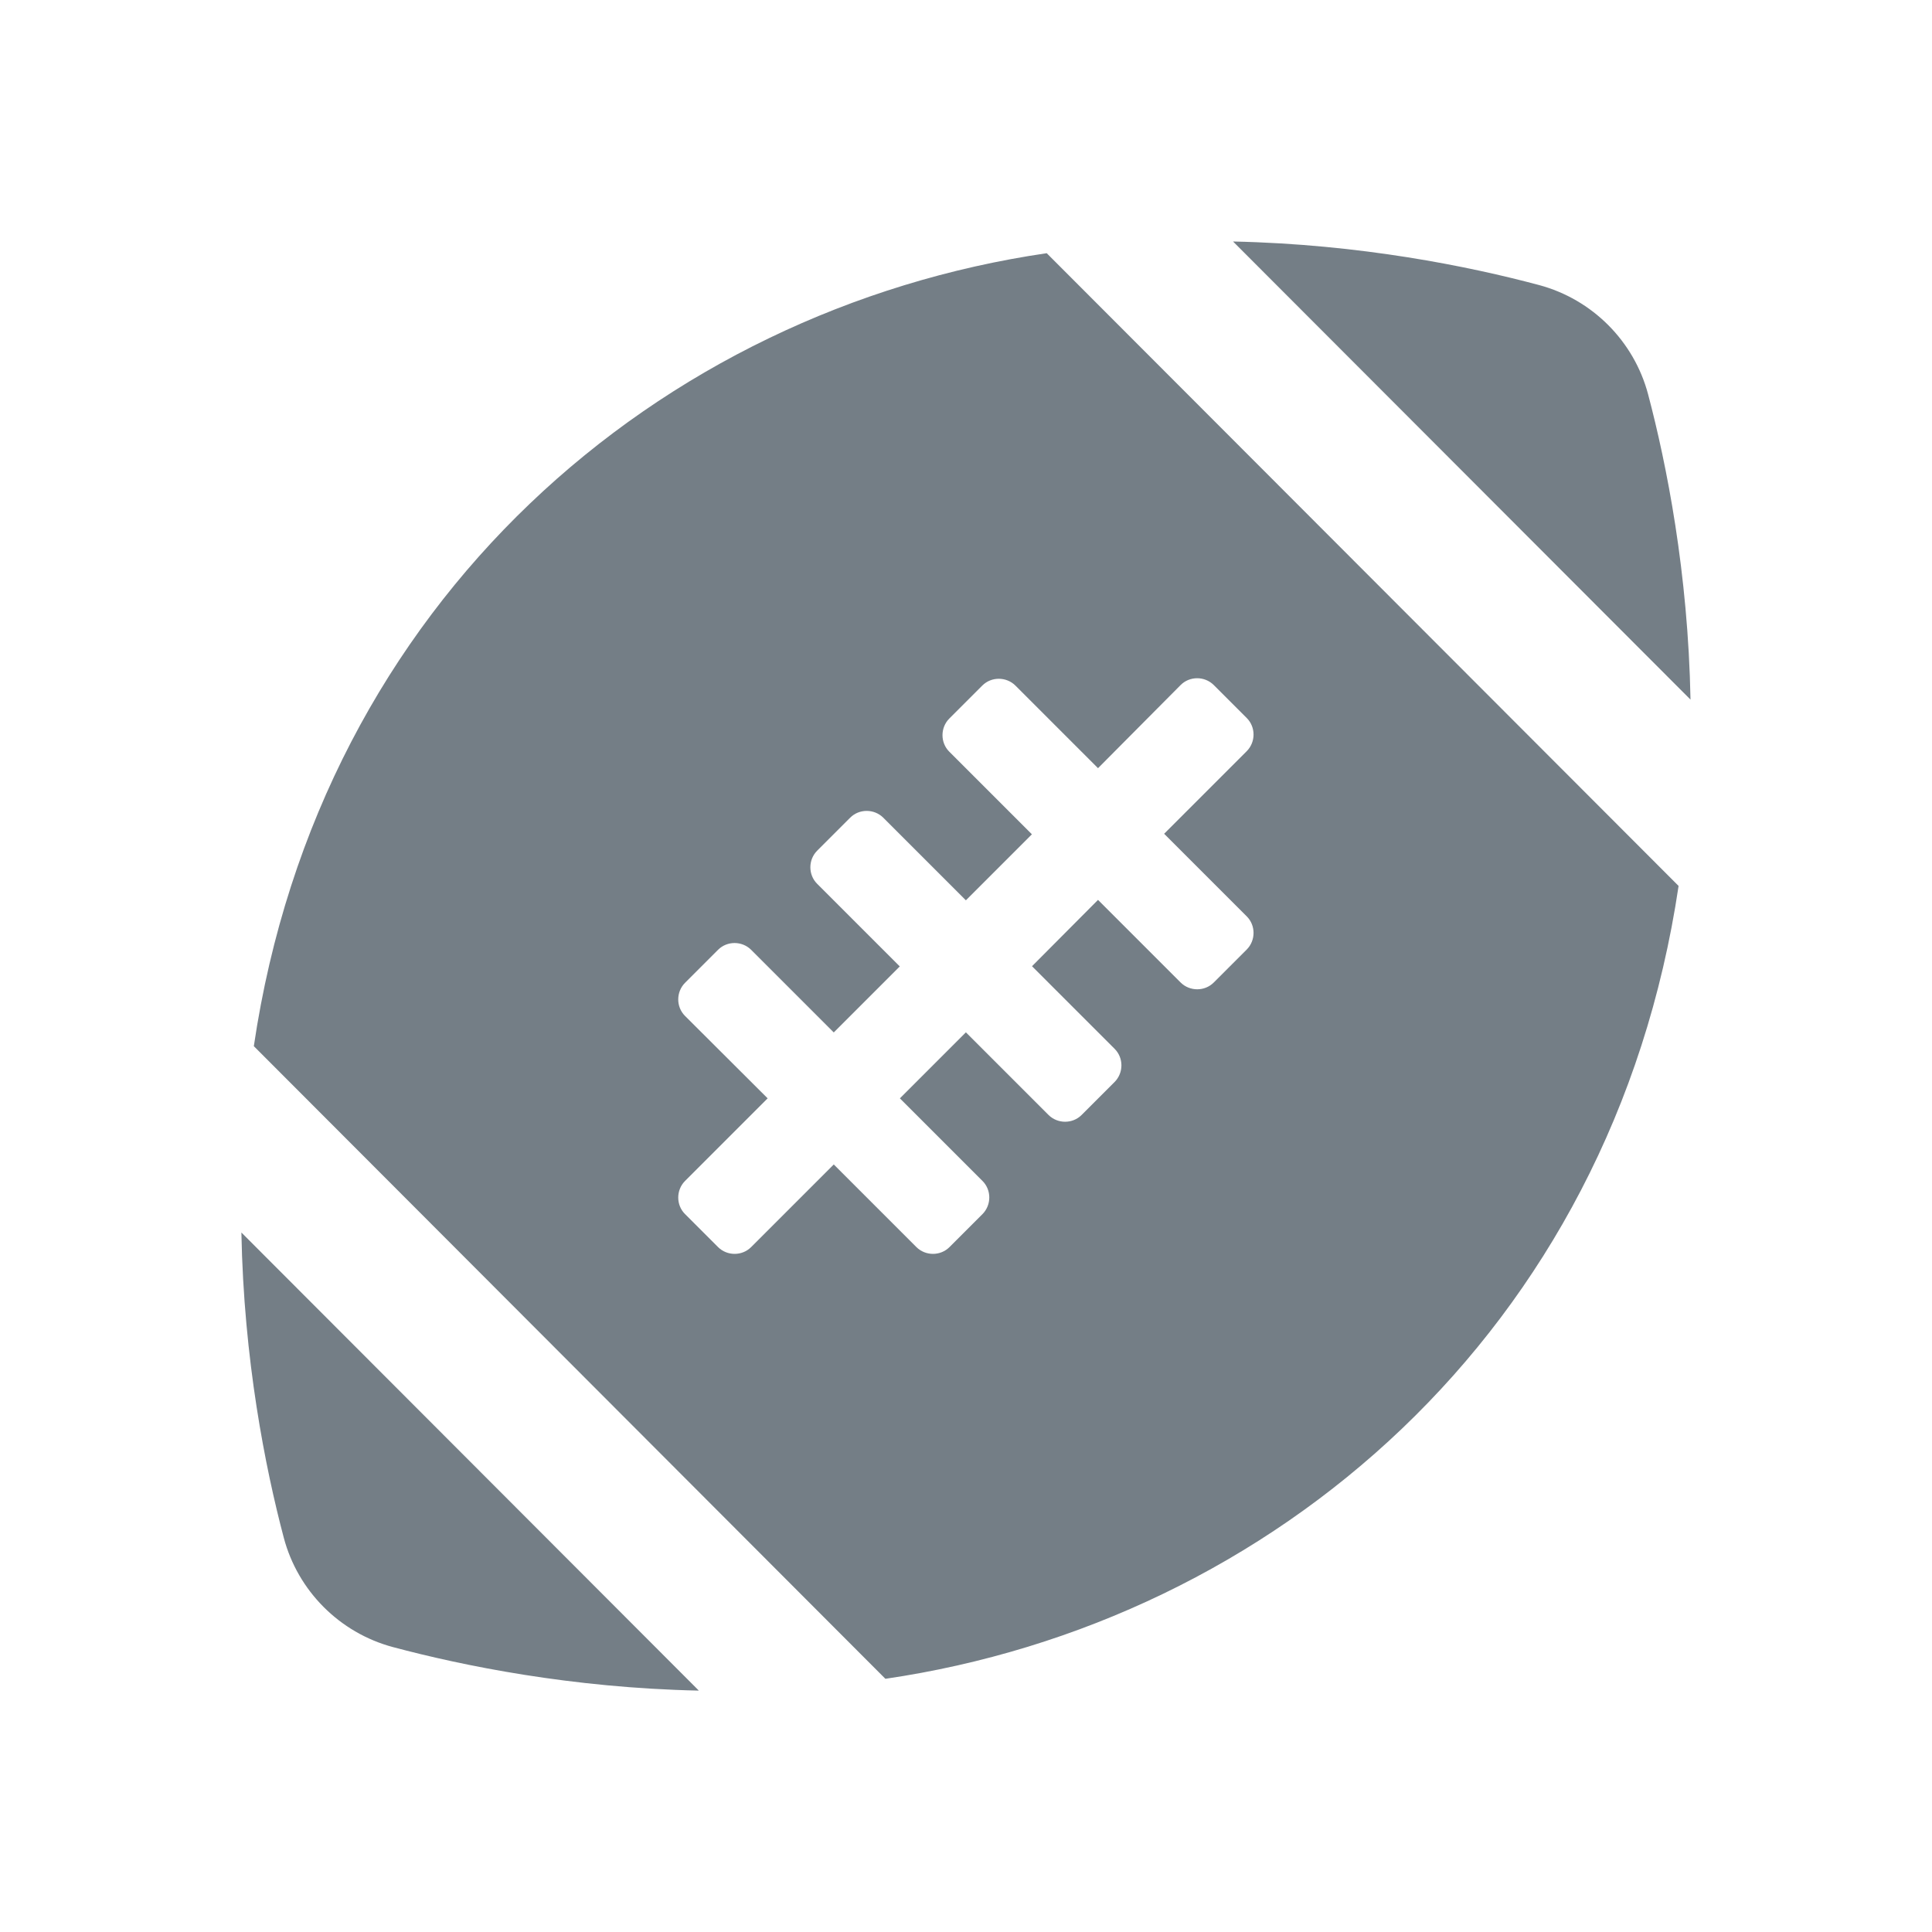
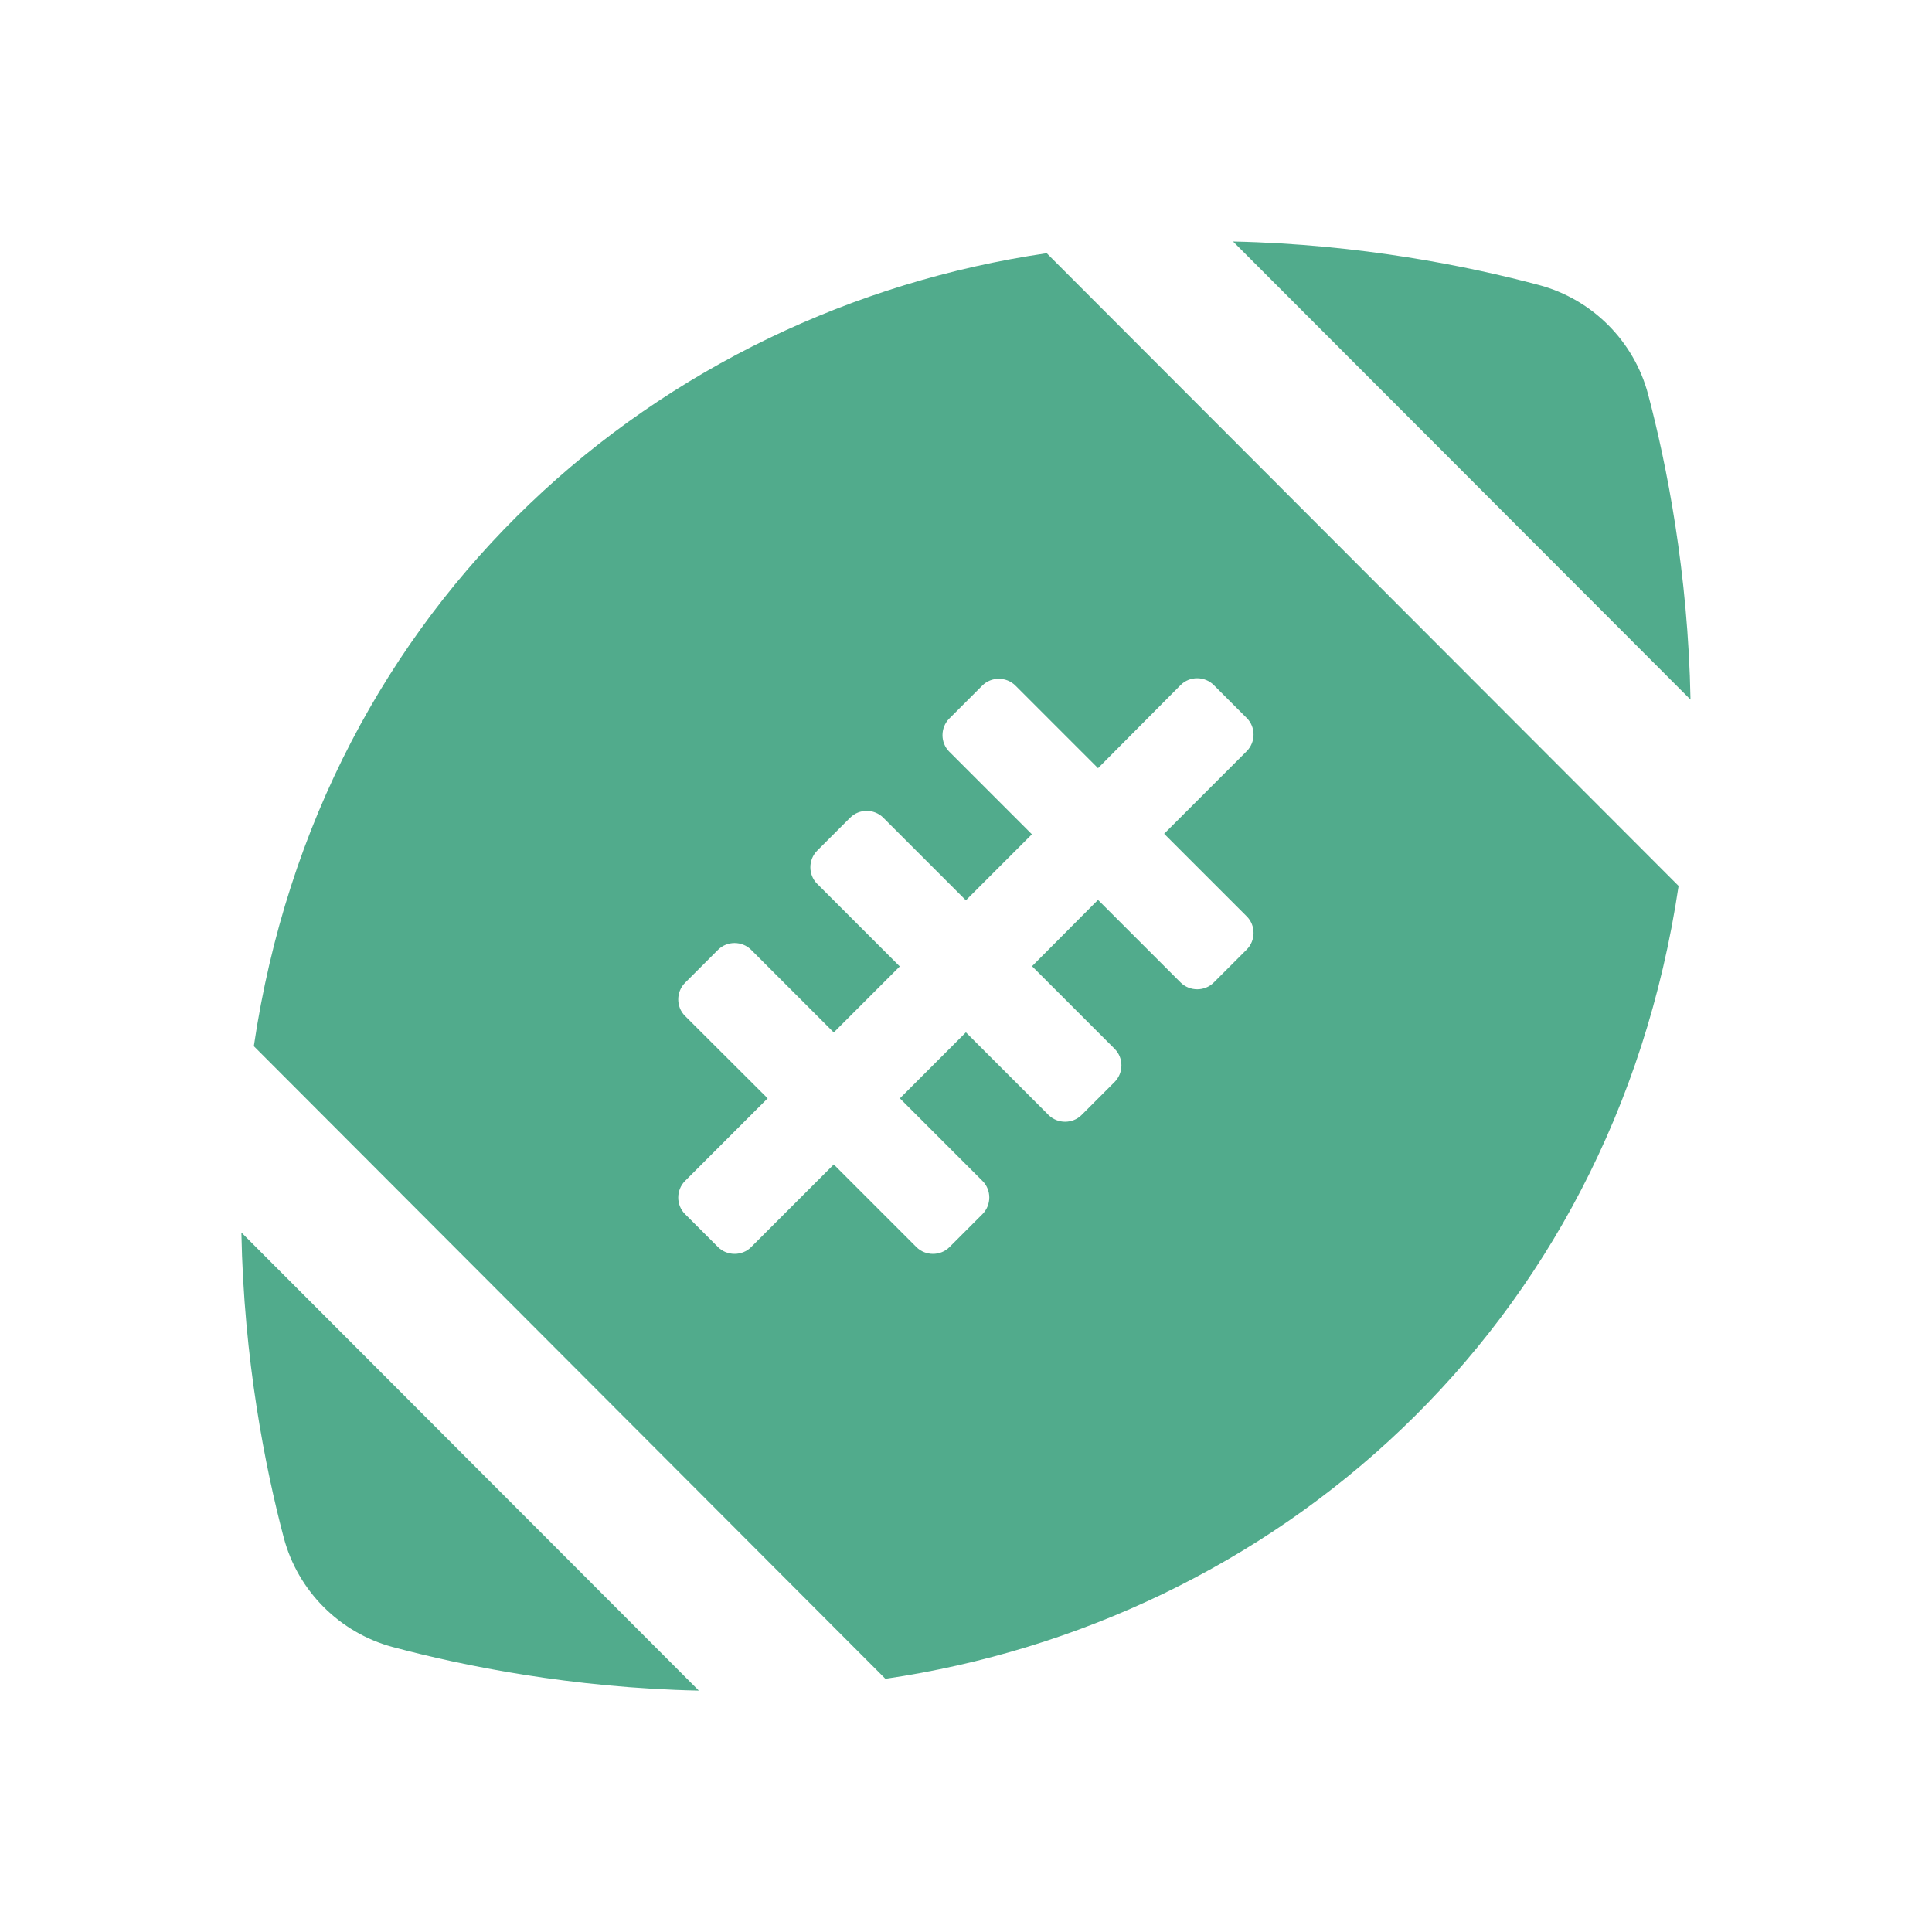
<svg xmlns="http://www.w3.org/2000/svg" height="18" viewBox="0 0 18 18" width="18">
-   <path d="m15.355 3.674c-.131-.495-.52-.885-1.015-1.018-.651-.174-1.666-.381-2.852-.406l4.262 4.268c-.022-1.184-.223-2.194-.395-2.844zm-12.711 10.653c.131.495.52.885 1.015 1.018.651.174 1.666.381 2.852.406l-4.262-4.268c.022 1.184.223 2.194.395 2.844zm-.28-4.581 5.885 5.895c3.606-.528 6.772-3.231 7.39-7.387l-5.887-5.895c-3.606.528-6.772 3.231-7.387 7.387zm8.636-3.364c.084-.084.223-.084.308 0l.308.308c.084.084.084.223 0 .308l-.77.77.77.77c.084.084.084.223 0 .308l-.308.308c-.084.084-.223.084-.308 0l-.77-.77-.615.618.77.77c.084.084.084.223 0 .308l-.308.308c-.084.084-.223.084-.308 0l-.77-.77-.615.615.77.77c.084.084.084.223 0 .308l-.308.308c-.084.084-.223.084-.308 0l-.77-.77-.77.77c-.084.084-.223.084-.308 0l-.308-.308c-.084-.084-.084-.223 0-.308l.77-.77-.77-.768c-.084-.084-.084-.223 0-.308l.308-.308c.084-.084.223-.084.308 0l.77.77.615-.615-.77-.77c-.084-.084-.084-.223 0-.308l.308-.308c.084-.084.223-.084.308 0l.77.77.615-.615-.77-.77c-.084-.084-.084-.223 0-.308l.308-.308c.084-.084.223-.084.308 0l.77.77z" fill="#747E86" />
+   <path d="m15.355 3.674c-.131-.495-.52-.885-1.015-1.018-.651-.174-1.666-.381-2.852-.406l4.262 4.268c-.022-1.184-.223-2.194-.395-2.844zm-12.711 10.653c.131.495.52.885 1.015 1.018.651.174 1.666.381 2.852.406l-4.262-4.268c.022 1.184.223 2.194.395 2.844zm-.28-4.581 5.885 5.895c3.606-.528 6.772-3.231 7.39-7.387l-5.887-5.895c-3.606.528-6.772 3.231-7.387 7.387zm8.636-3.364c.084-.084.223-.084.308 0l.308.308c.084.084.084.223 0 .308l-.77.77.77.77c.084.084.084.223 0 .308l-.308.308c-.084.084-.223.084-.308 0l-.77-.77-.615.618.77.77c.084.084.084.223 0 .308l-.308.308c-.084.084-.223.084-.308 0l-.77-.77-.615.615.77.77c.084.084.084.223 0 .308l-.308.308c-.084.084-.223.084-.308 0l-.77-.77-.77.77c-.084.084-.223.084-.308 0l-.308-.308c-.084-.084-.084-.223 0-.308l.77-.77-.77-.768c-.084-.084-.084-.223 0-.308l.308-.308c.084-.084.223-.084.308 0l.77.77.615-.615-.77-.77c-.084-.084-.084-.223 0-.308l.308-.308c.084-.084.223-.084.308 0l.77.77.615-.615-.77-.77c-.084-.084-.084-.223 0-.308l.308-.308c.084-.084.223-.084.308 0l.77.77z" fill="#51ab8c" />
</svg>
